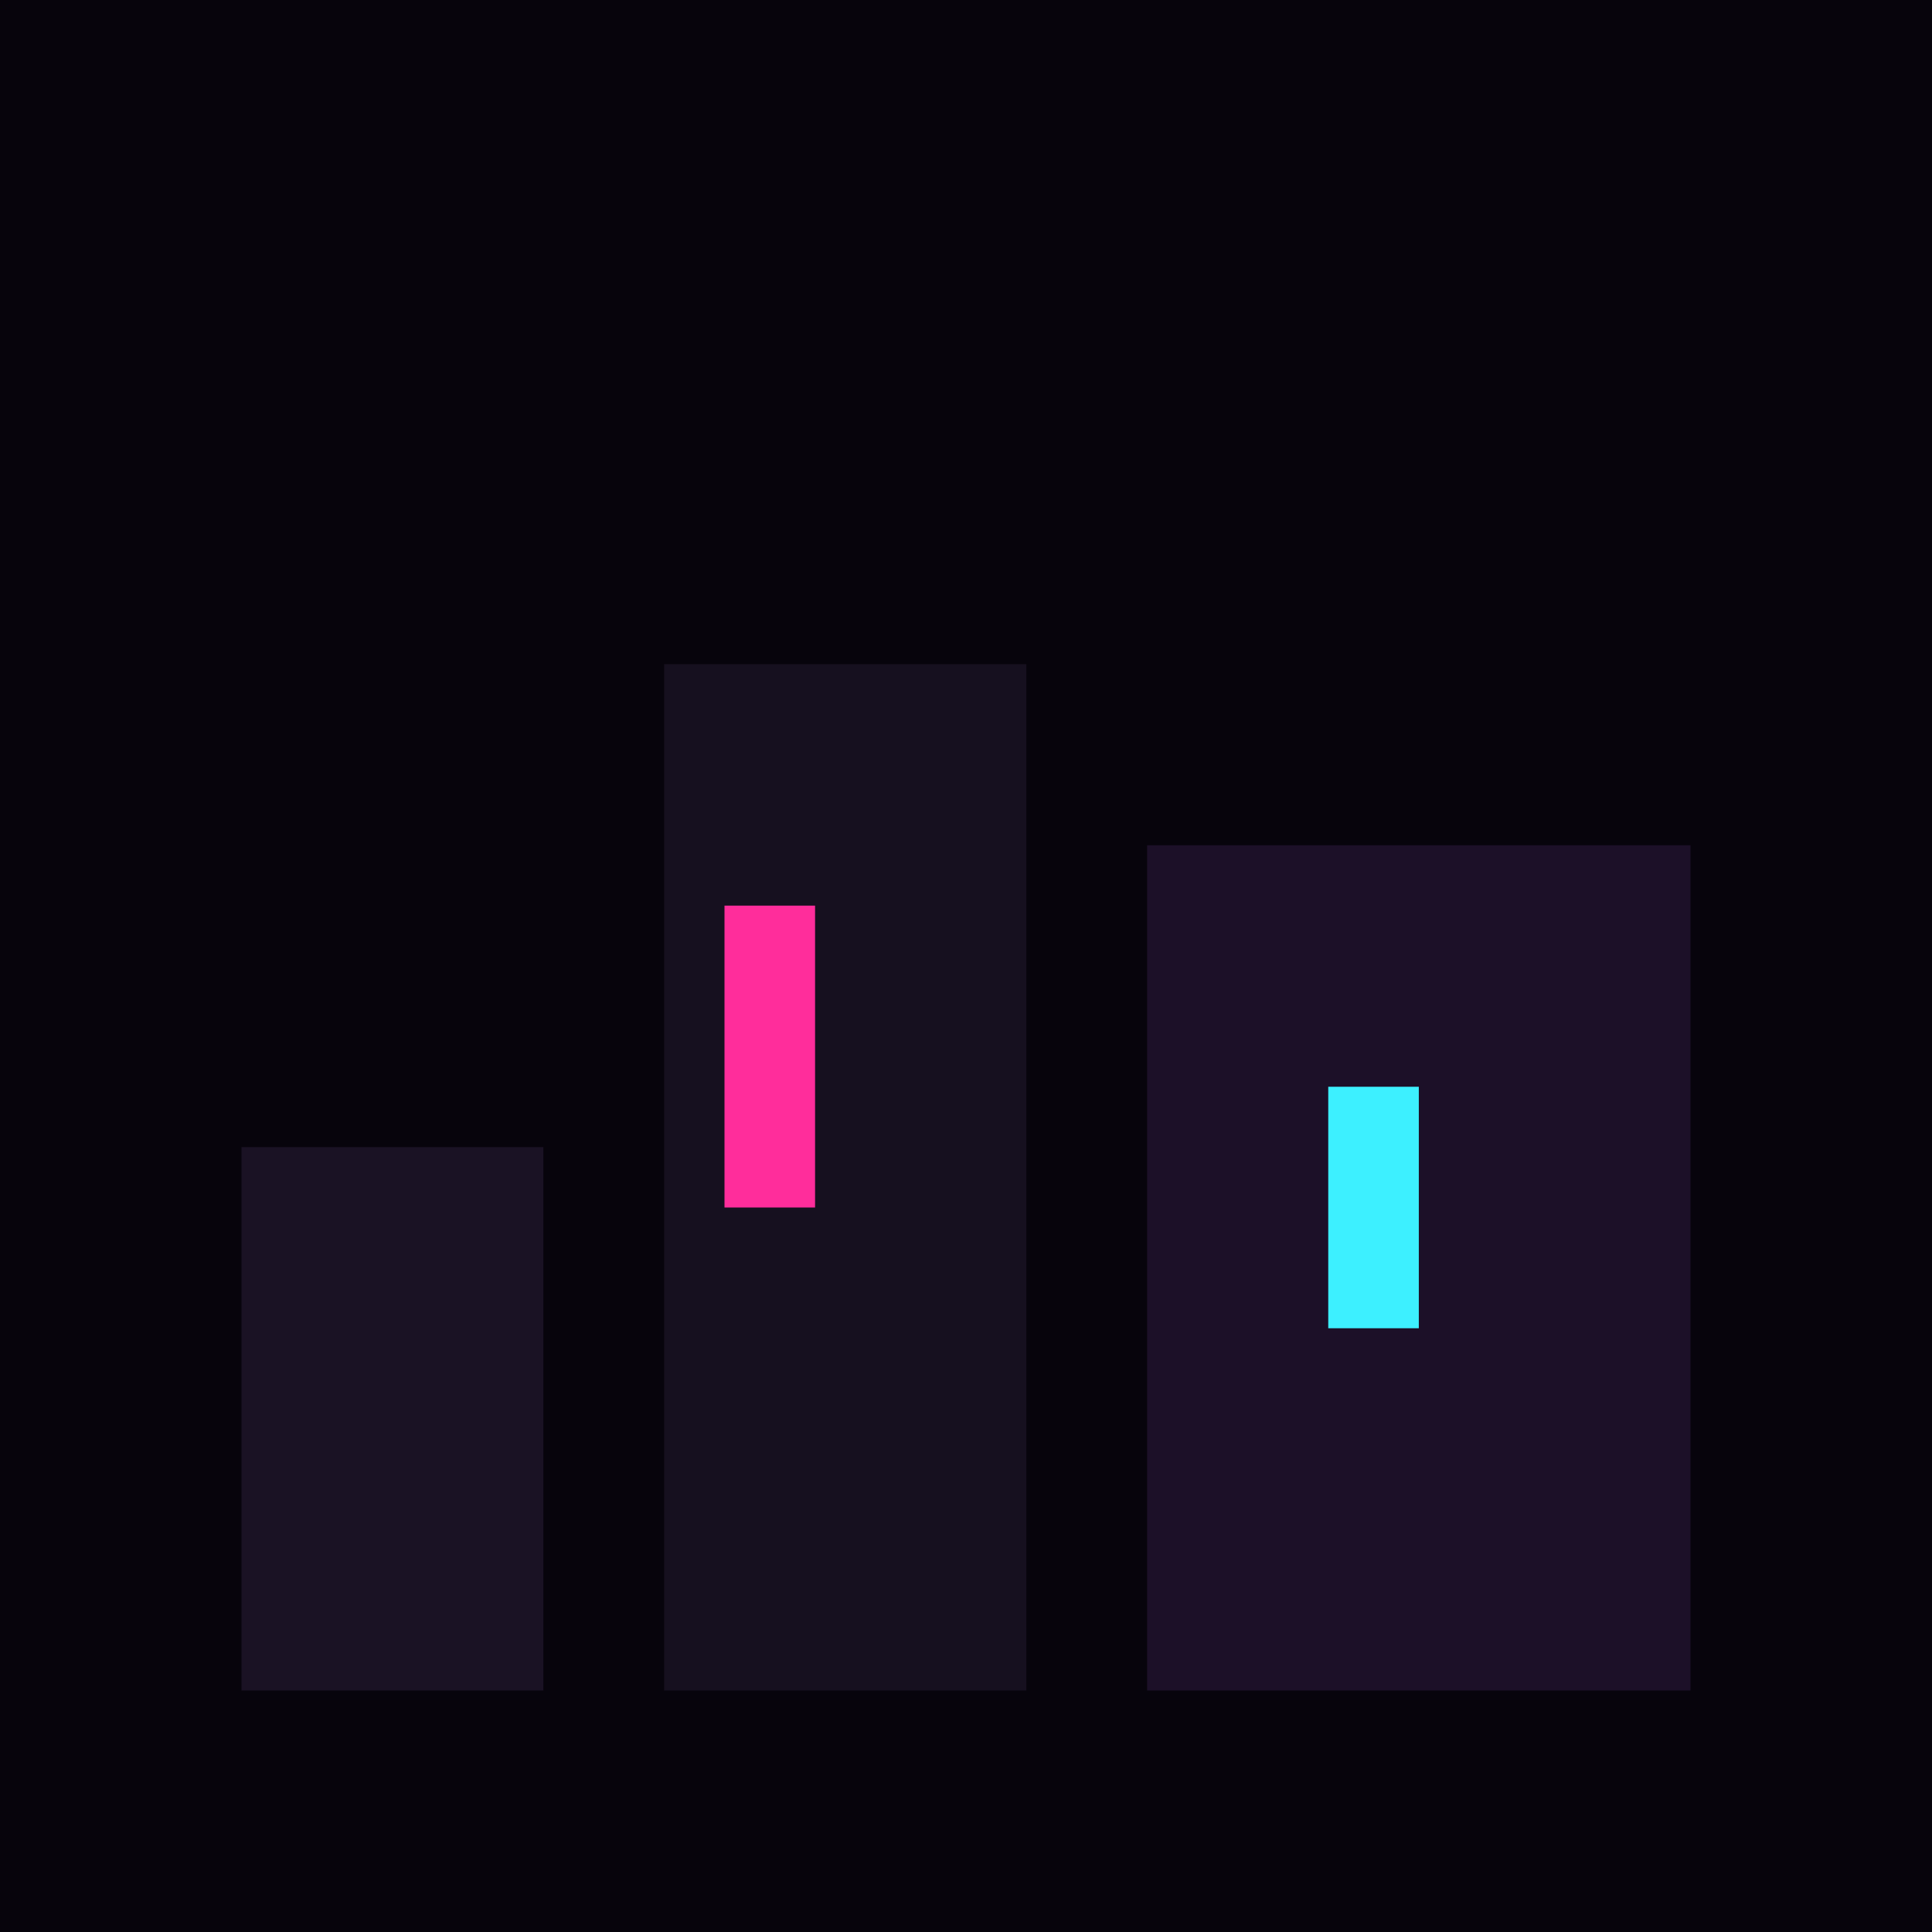
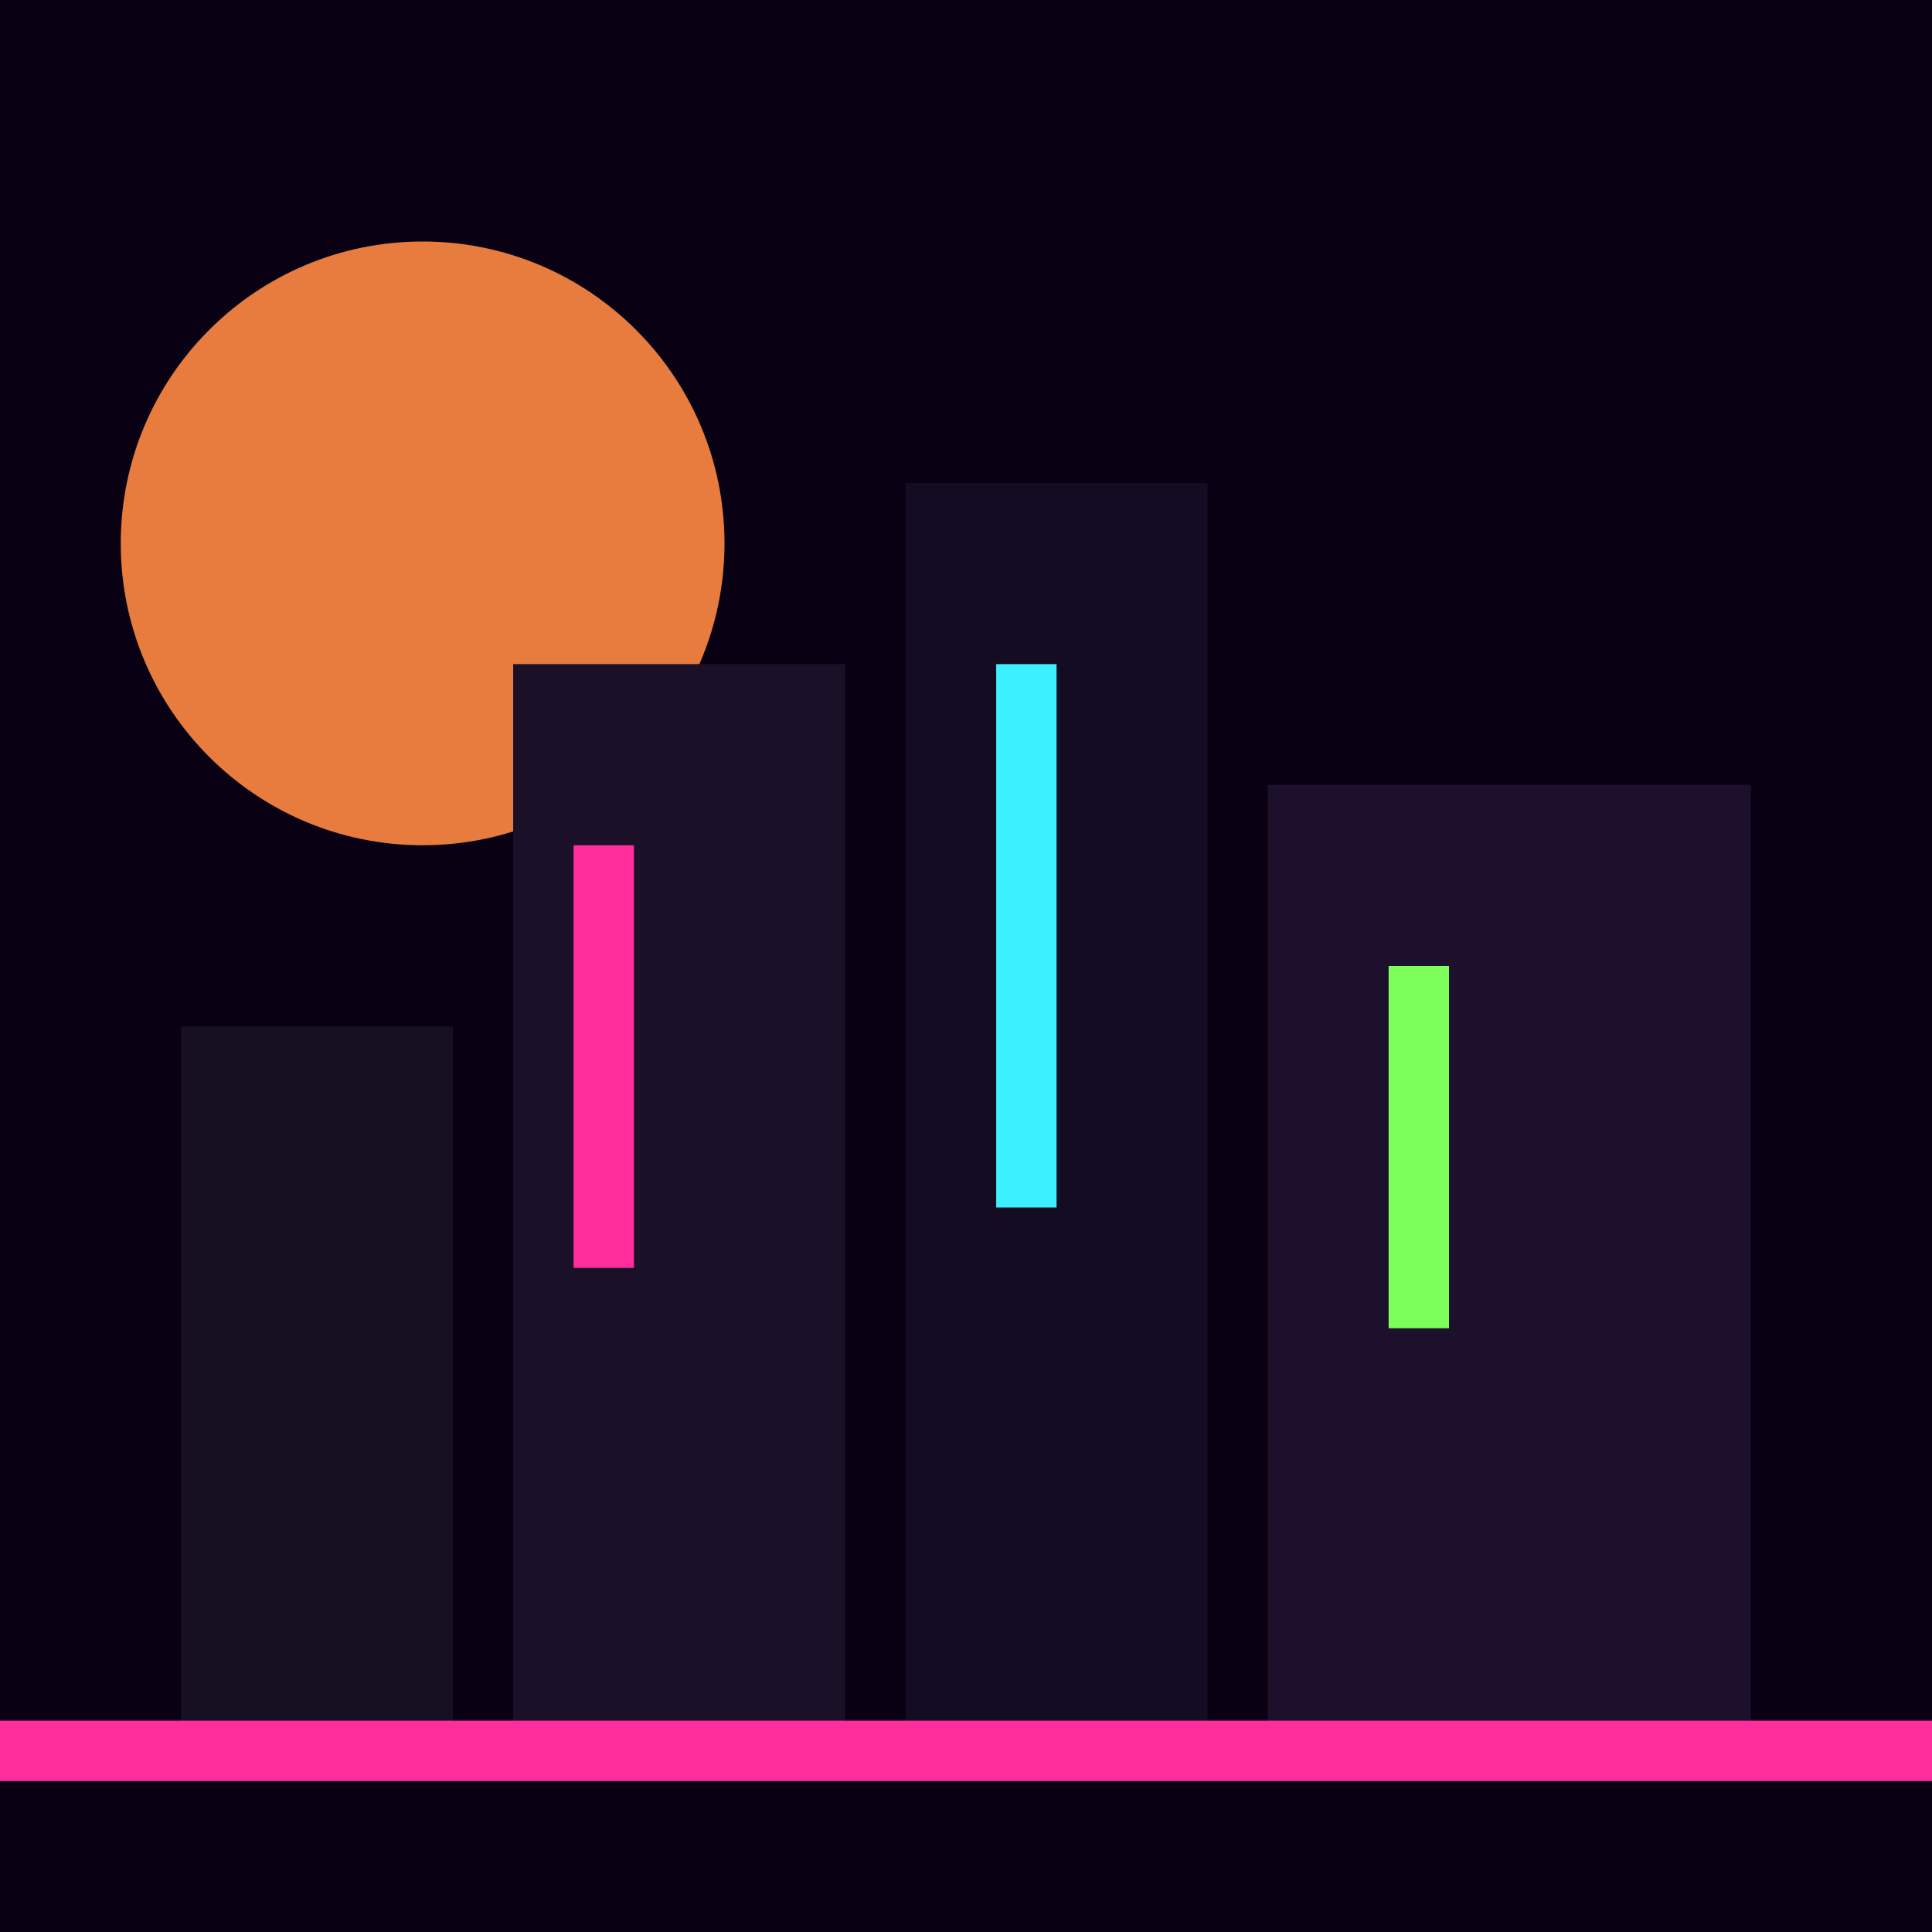
<svg xmlns="http://www.w3.org/2000/svg" viewBox="0 0 64 64" role="img" aria-label="Digiverse">
-   <rect width="64" height="64" fill="#07040c" />
-   <rect x="8" y="38" width="10" height="18" fill="#1a1224" />
-   <rect x="22" y="22" width="12" height="34" fill="#16101f" />
-   <rect x="38" y="28" width="18" height="28" fill="#1c1028" />
-   <rect x="24" y="30" width="3" height="10" fill="#ff2d9b" />
-   <rect x="44" y="36" width="3" height="8" fill="#3df0ff" />
+   <rect width="64" height="64" fill="#090014" />
+   <circle cx="14" cy="18" r="10" fill="#ff8a42" opacity="0.9" />
+   <rect x="6" y="34" width="9" height="24" fill="#161022" />
+   <rect x="17" y="22" width="11" height="36" fill="#1a1028" />
+   <rect x="30" y="16" width="10" height="42" fill="#140c22" />
+   <rect x="42" y="26" width="16" height="32" fill="#1c102c" />
+   <rect x="19" y="28" width="2" height="14" fill="#ff2d9b" />
+   <rect x="33" y="22" width="2" height="18" fill="#3df0ff" />
+   <rect x="46" y="32" width="2" height="12" fill="#7cff5b" />
+   <rect x="0" y="57" width="64" height="2" fill="#ff2d9b" />
</svg>
